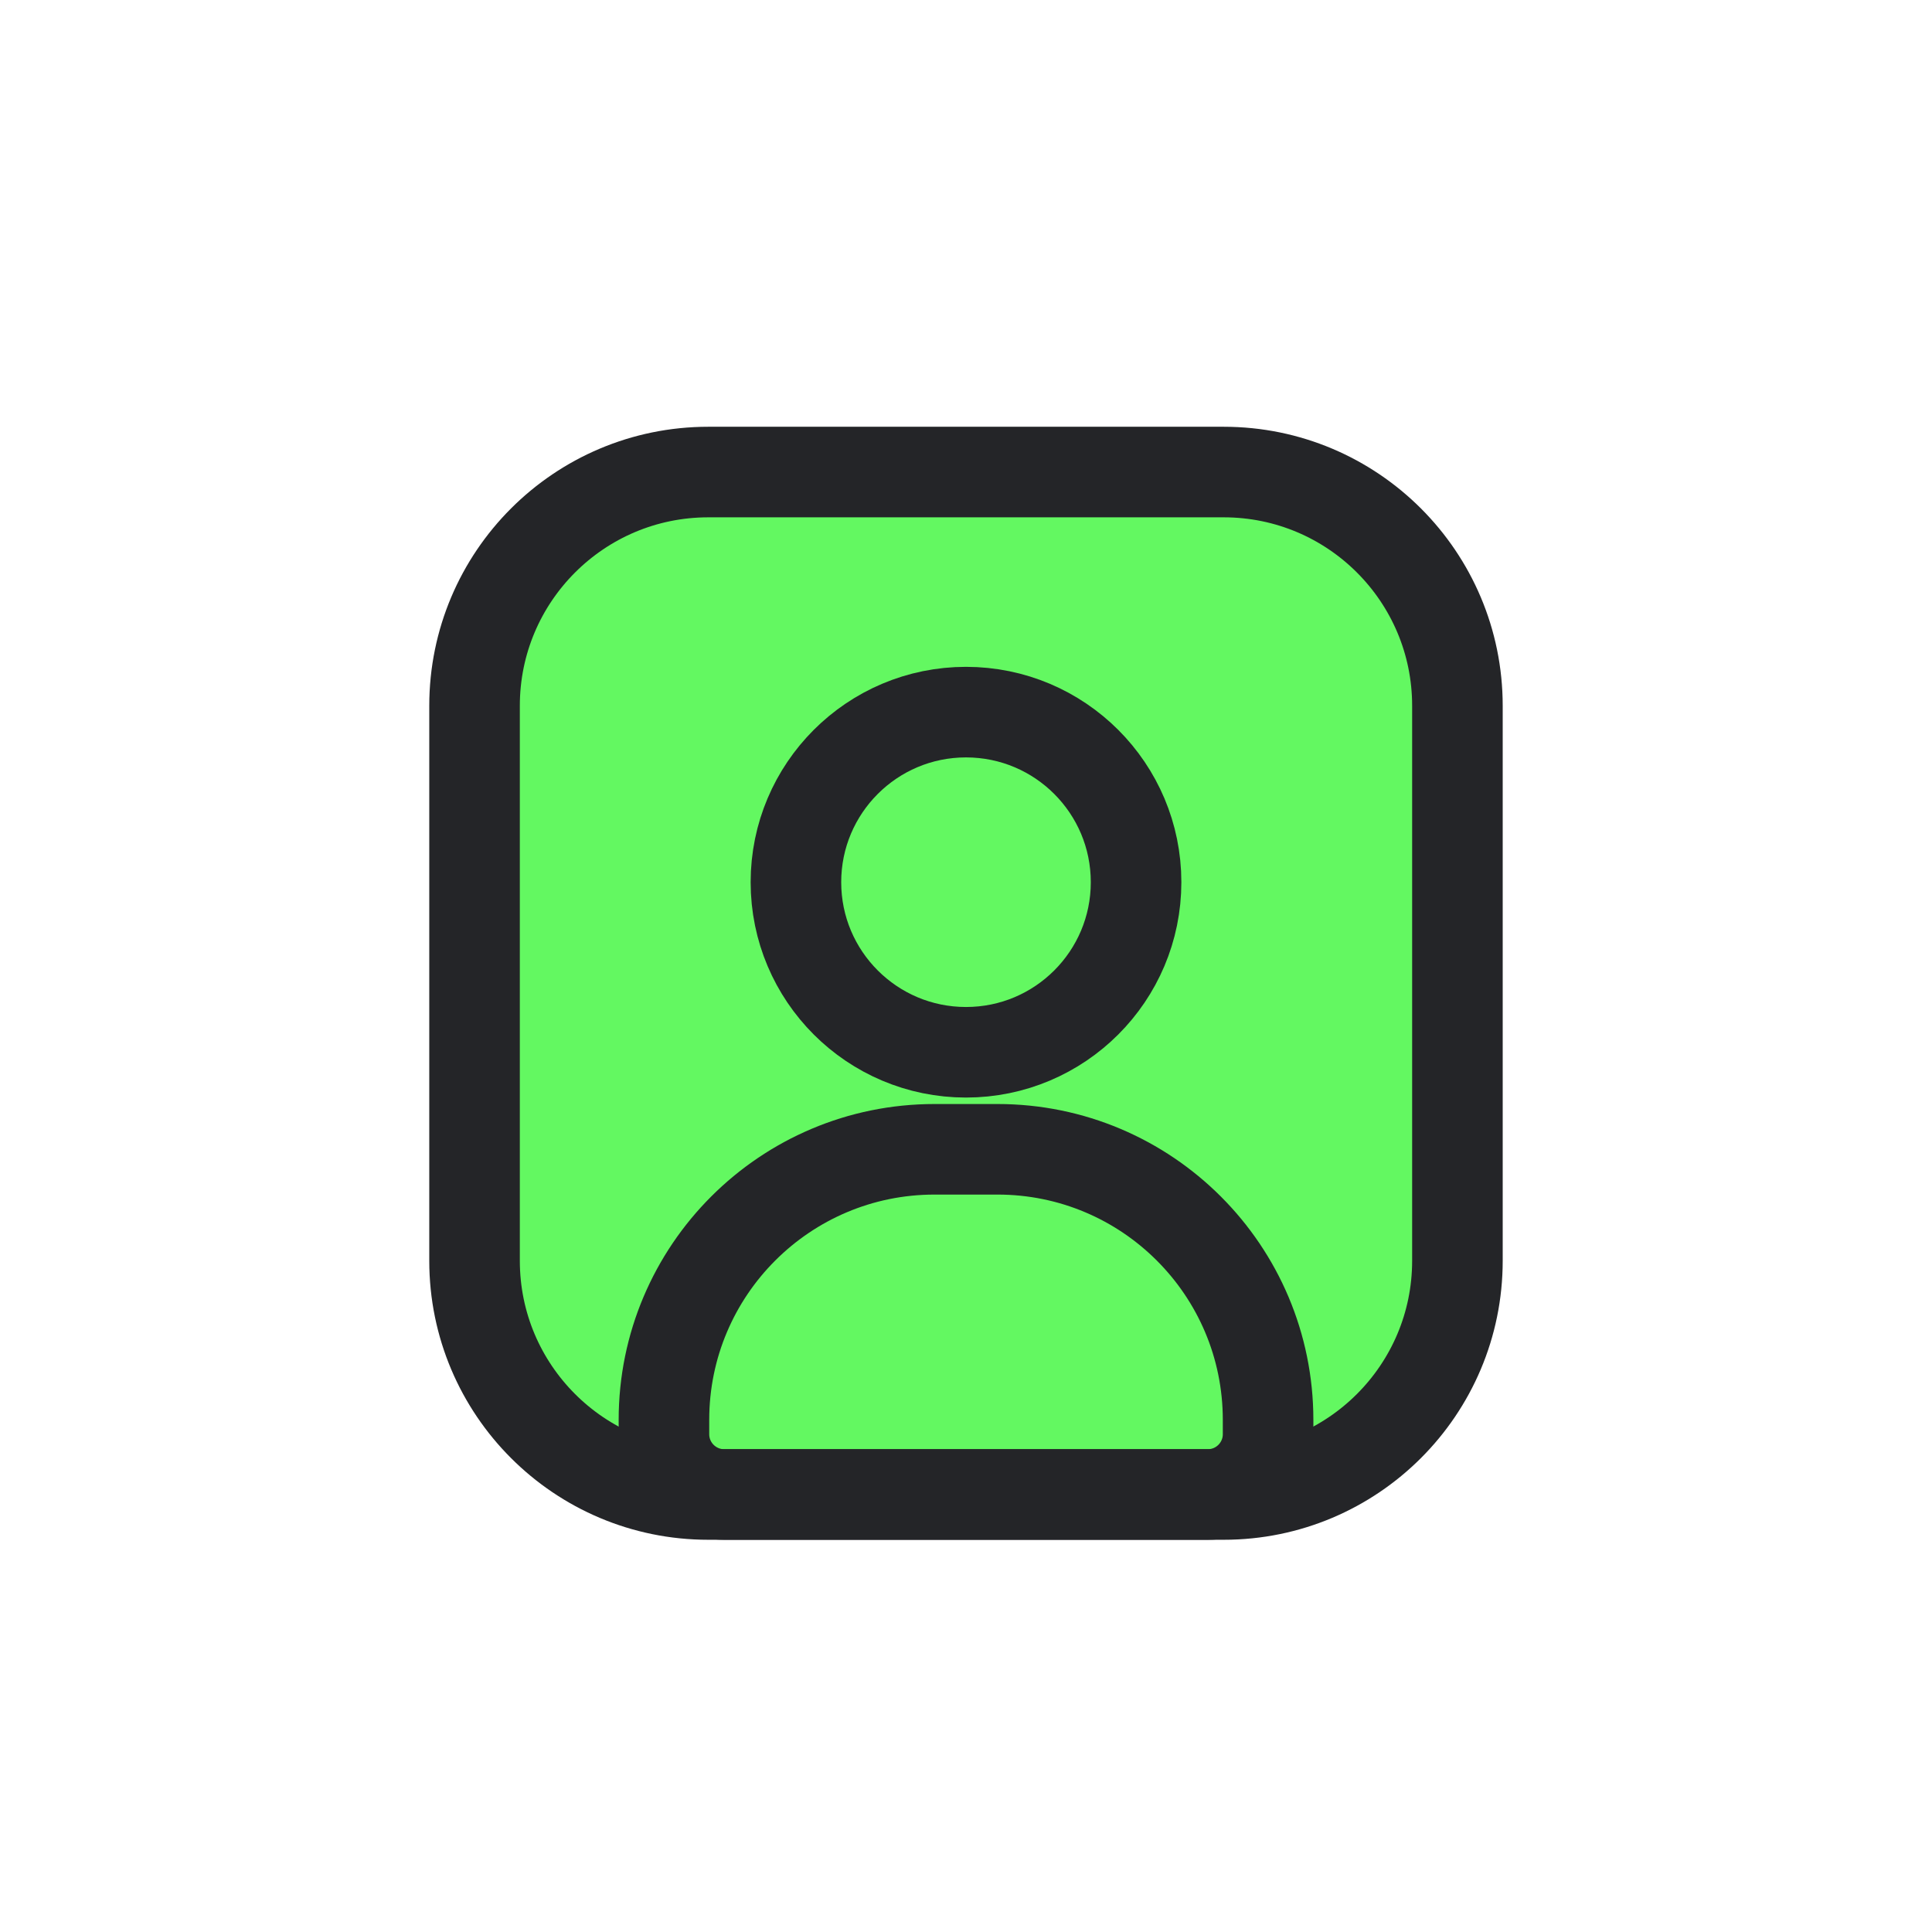
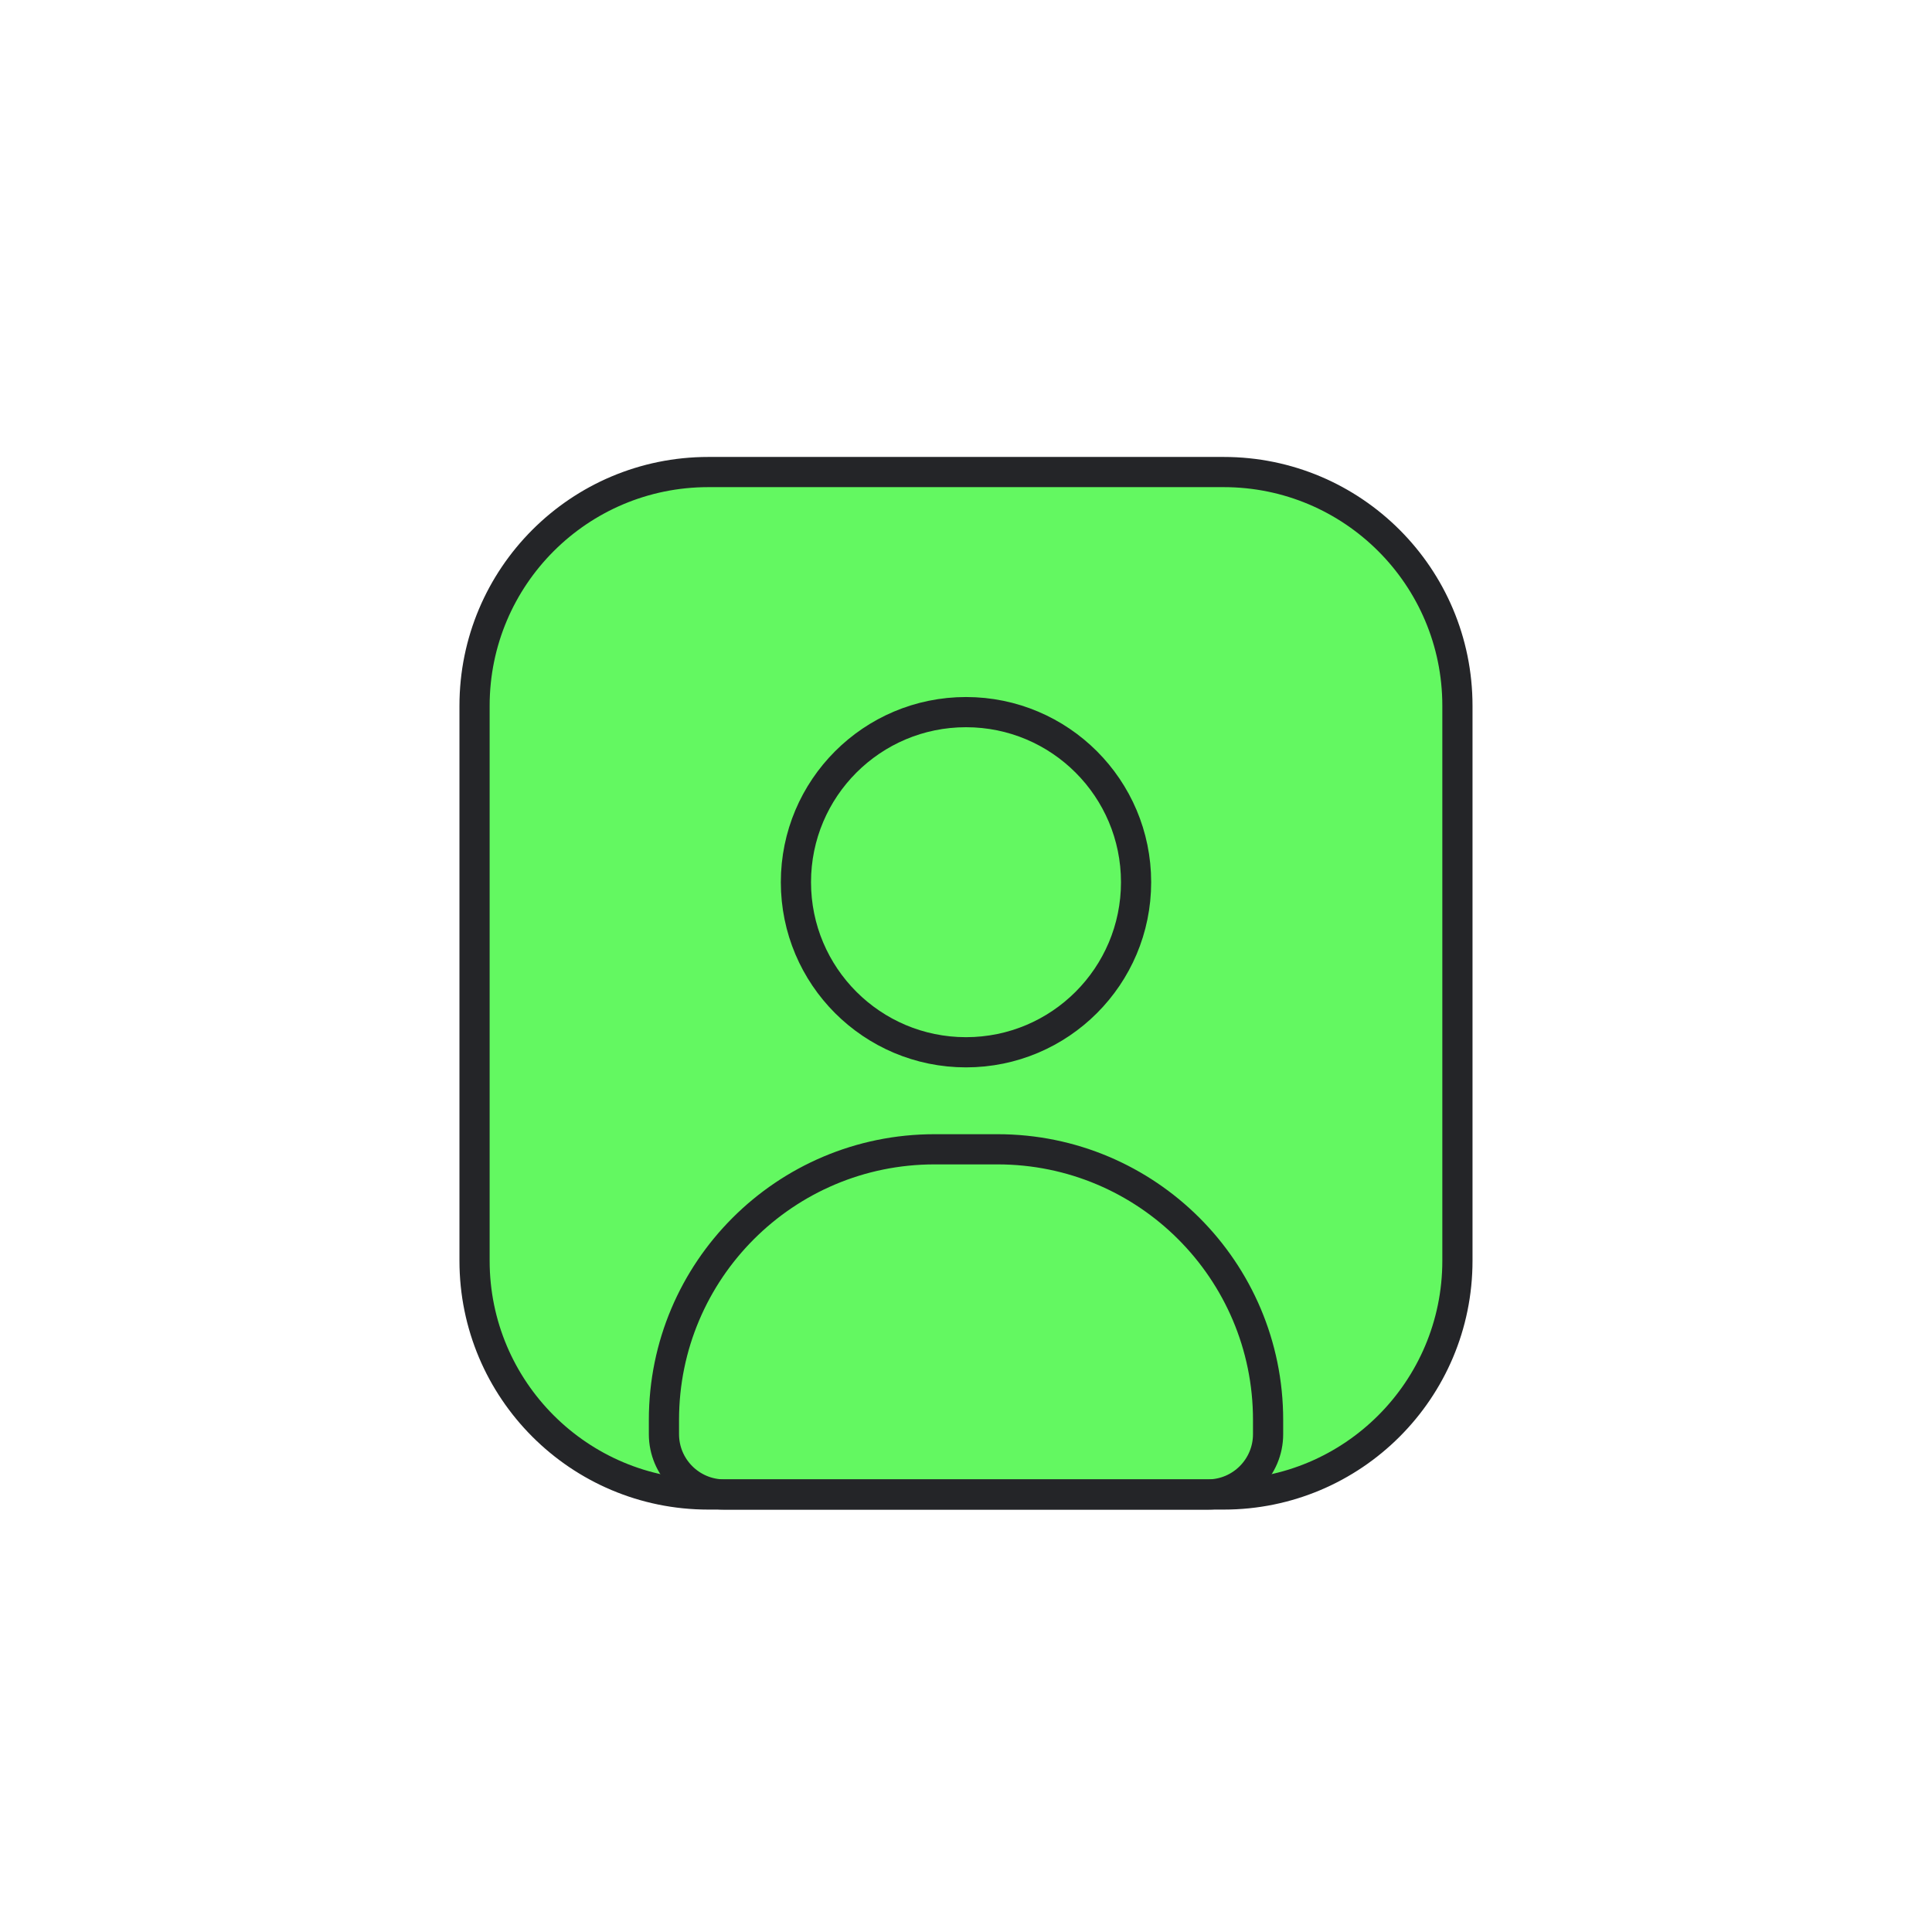
<svg xmlns="http://www.w3.org/2000/svg" version="1.1" x="0px" y="0px" viewBox="0 0 64 64" enable-background="new 0 0 64 64" xml:space="preserve">
  <g id="user-outline-top_x5F_s1g1_x5F_s2g1_x5F_s3g1_x5F_s4g1_x5F_background">
-     <path fill="#63F861" stroke="#242528" stroke-width="3" stroke-linecap="round" stroke-linejoin="round" stroke-miterlimit="10" d="   M15.72,41.764V23.38c0-4.276,3.467-7.743,7.743-7.743h17.073c4.276,0,7.743,3.467,7.743,7.743v18.384   c0,4.276-3.467,7.743-7.743,7.743H23.463C19.187,49.507,15.72,46.04,15.72,41.764z" />
+     <path fill="#63F861" stroke="#242528" strokeWidth="3" strokeLinecap="round" strokeLinejoin="round" stroke-miterlimit="10" d="   M15.72,41.764V23.38c0-4.276,3.467-7.743,7.743-7.743h17.073c4.276,0,7.743,3.467,7.743,7.743v18.384   c0,4.276-3.467,7.743-7.743,7.743H23.463C19.187,49.507,15.72,46.04,15.72,41.764z" />
  </g>
  <g id="user-outline-bot_x5F_s1g1_x5F_s2g2_x5F_s3g1_x5F_s4g1">
-     <path fill="none" stroke="#242528" stroke-width="3" stroke-linecap="round" stroke-linejoin="round" stroke-miterlimit="10" d="   M42.007,47.035v0.474c0,1.104-0.895,1.998-1.998,1.998H23.992c-1.104,0-1.998-0.895-1.998-1.998v-0.474   c0-4.95,4.013-8.963,8.963-8.963h2.086C37.993,38.071,42.007,42.084,42.007,47.035z" />
-     <circle fill="none" stroke="#242528" stroke-width="3" stroke-linecap="round" stroke-linejoin="round" stroke-miterlimit="10" cx="32" cy="29.224" r="5.634" />
+     <path fill="none" stroke="#242528" strokeWidth="3" strokeLinecap="round" strokeLinejoin="round" stroke-miterlimit="10" d="   M42.007,47.035v0.474c0,1.104-0.895,1.998-1.998,1.998H23.992c-1.104,0-1.998-0.895-1.998-1.998v-0.474   c0-4.95,4.013-8.963,8.963-8.963h2.086C37.993,38.071,42.007,42.084,42.007,47.035z" />
+     <circle fill="none" stroke="#242528" strokeWidth="3" strokeLinecap="round" strokeLinejoin="round" stroke-miterlimit="10" cx="32" cy="29.224" r="5.634" />
  </g>
</svg>
